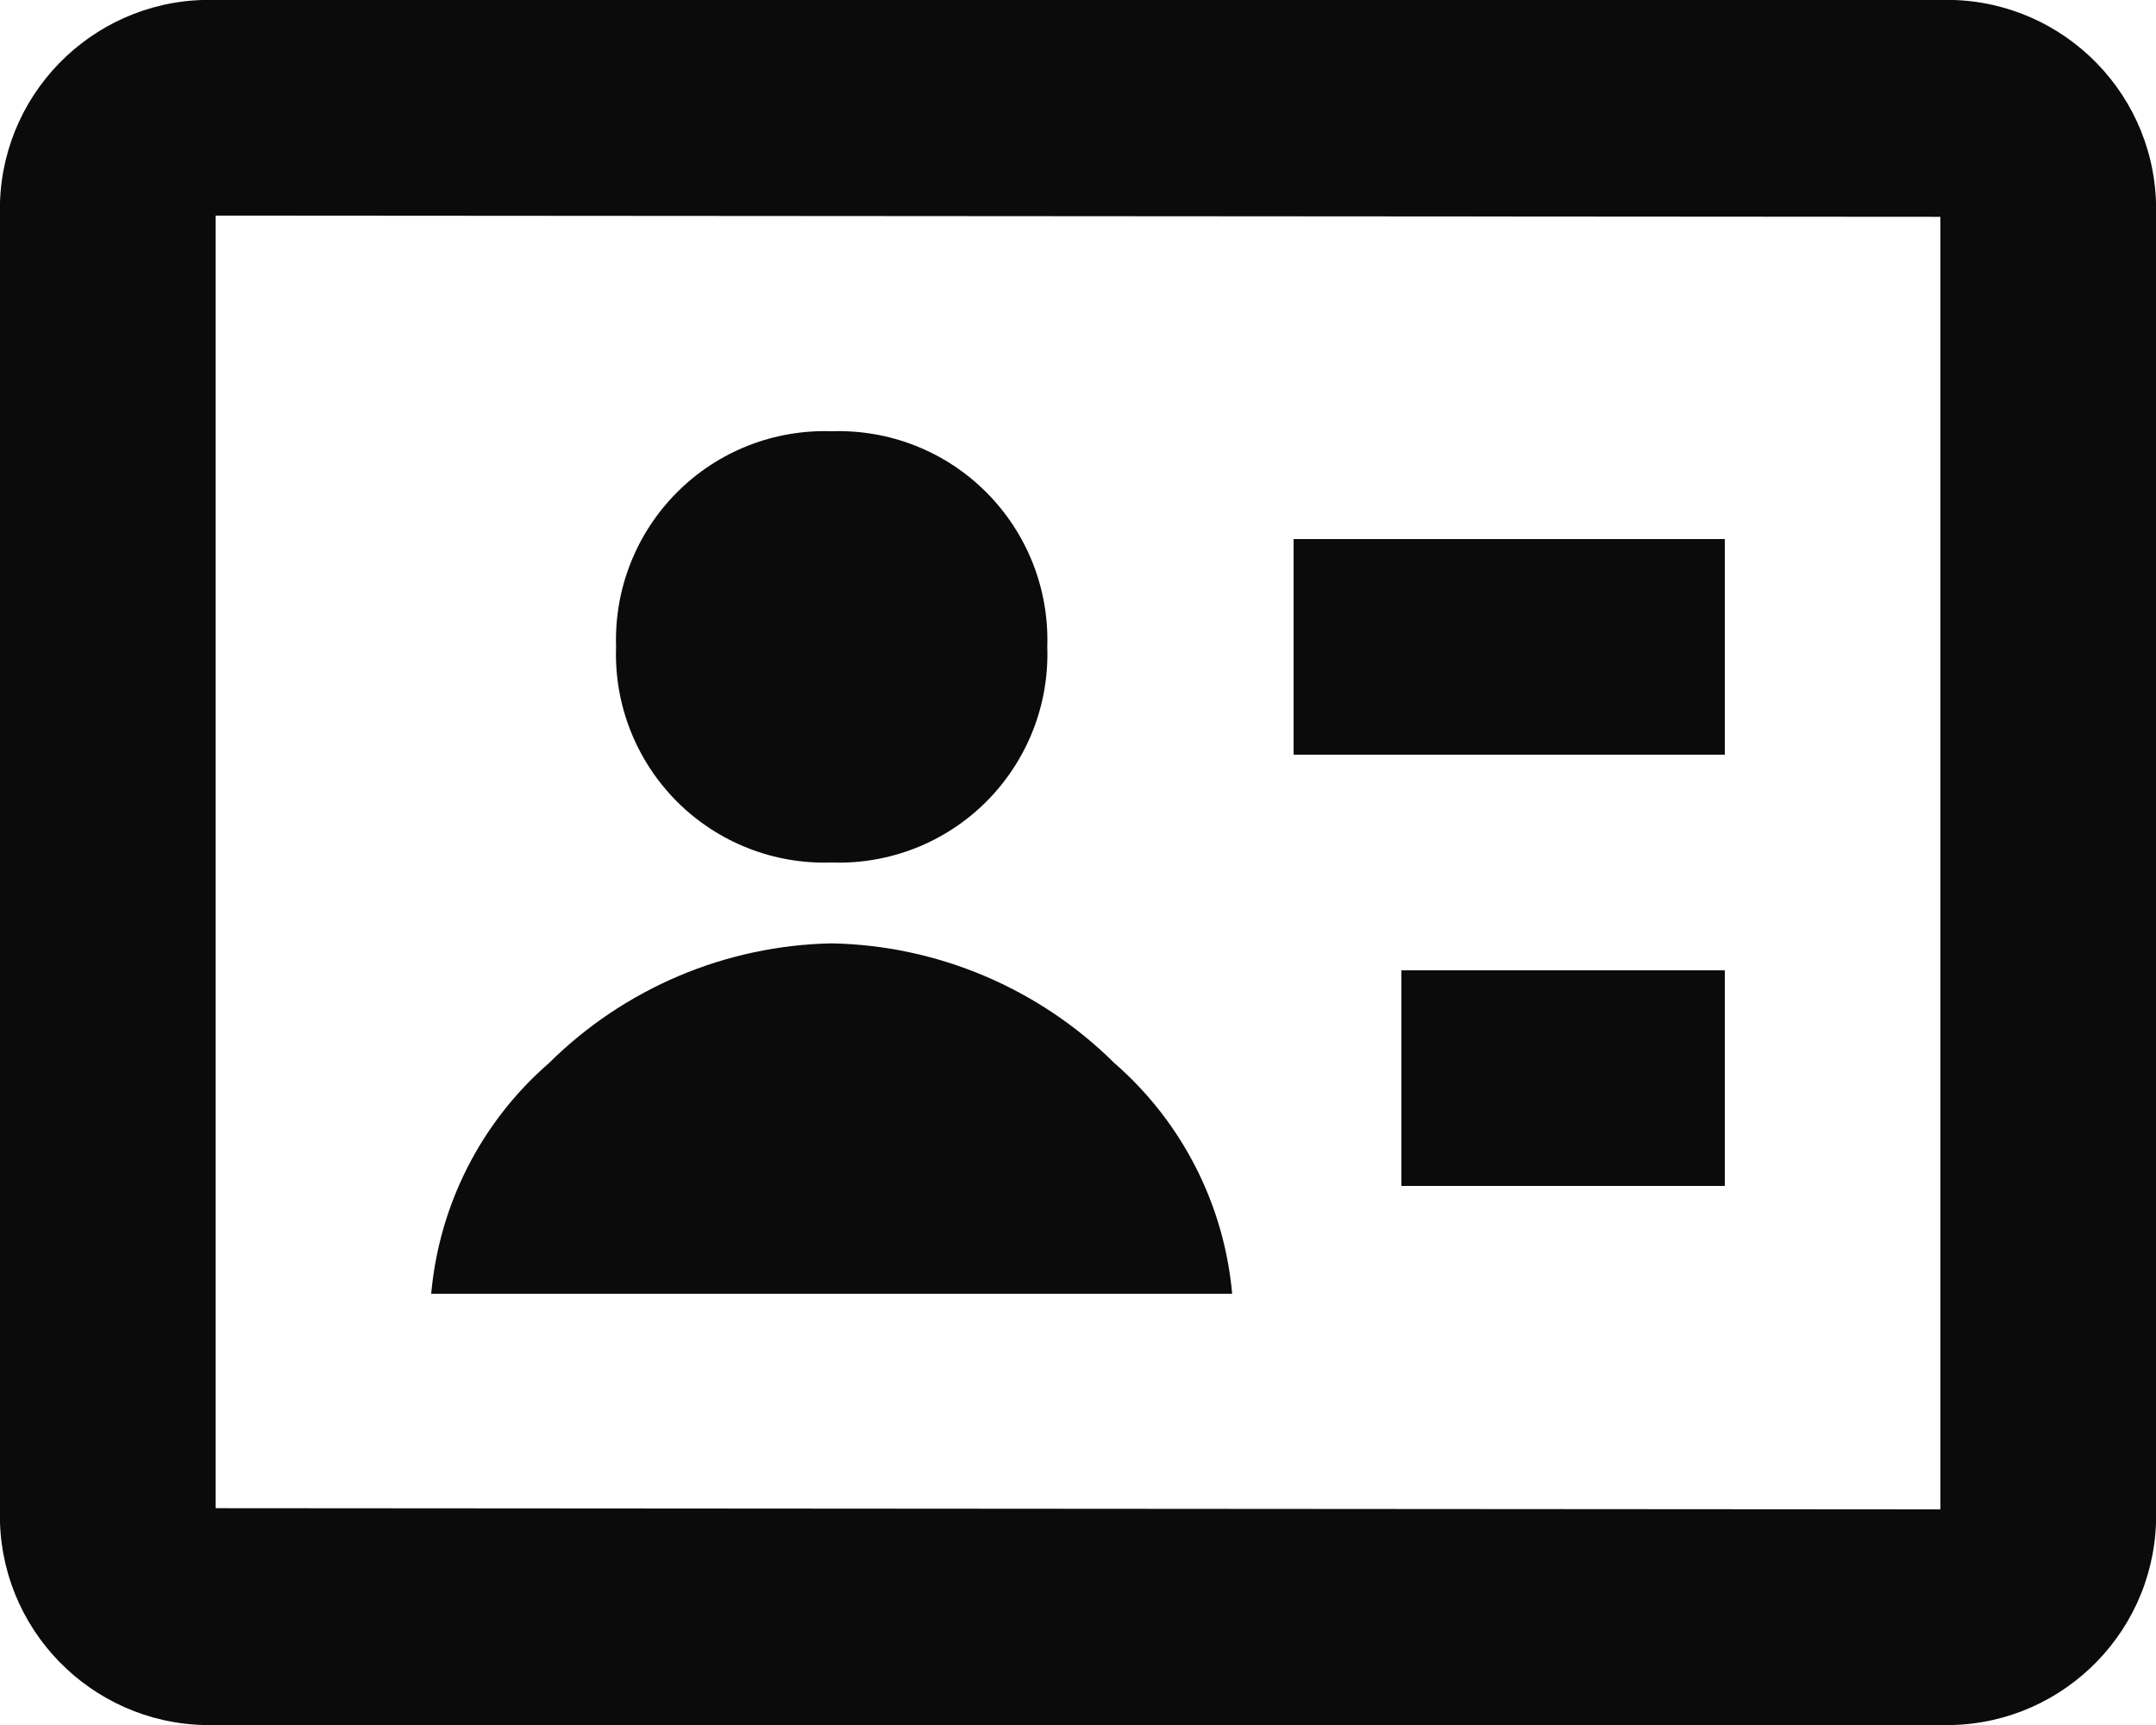
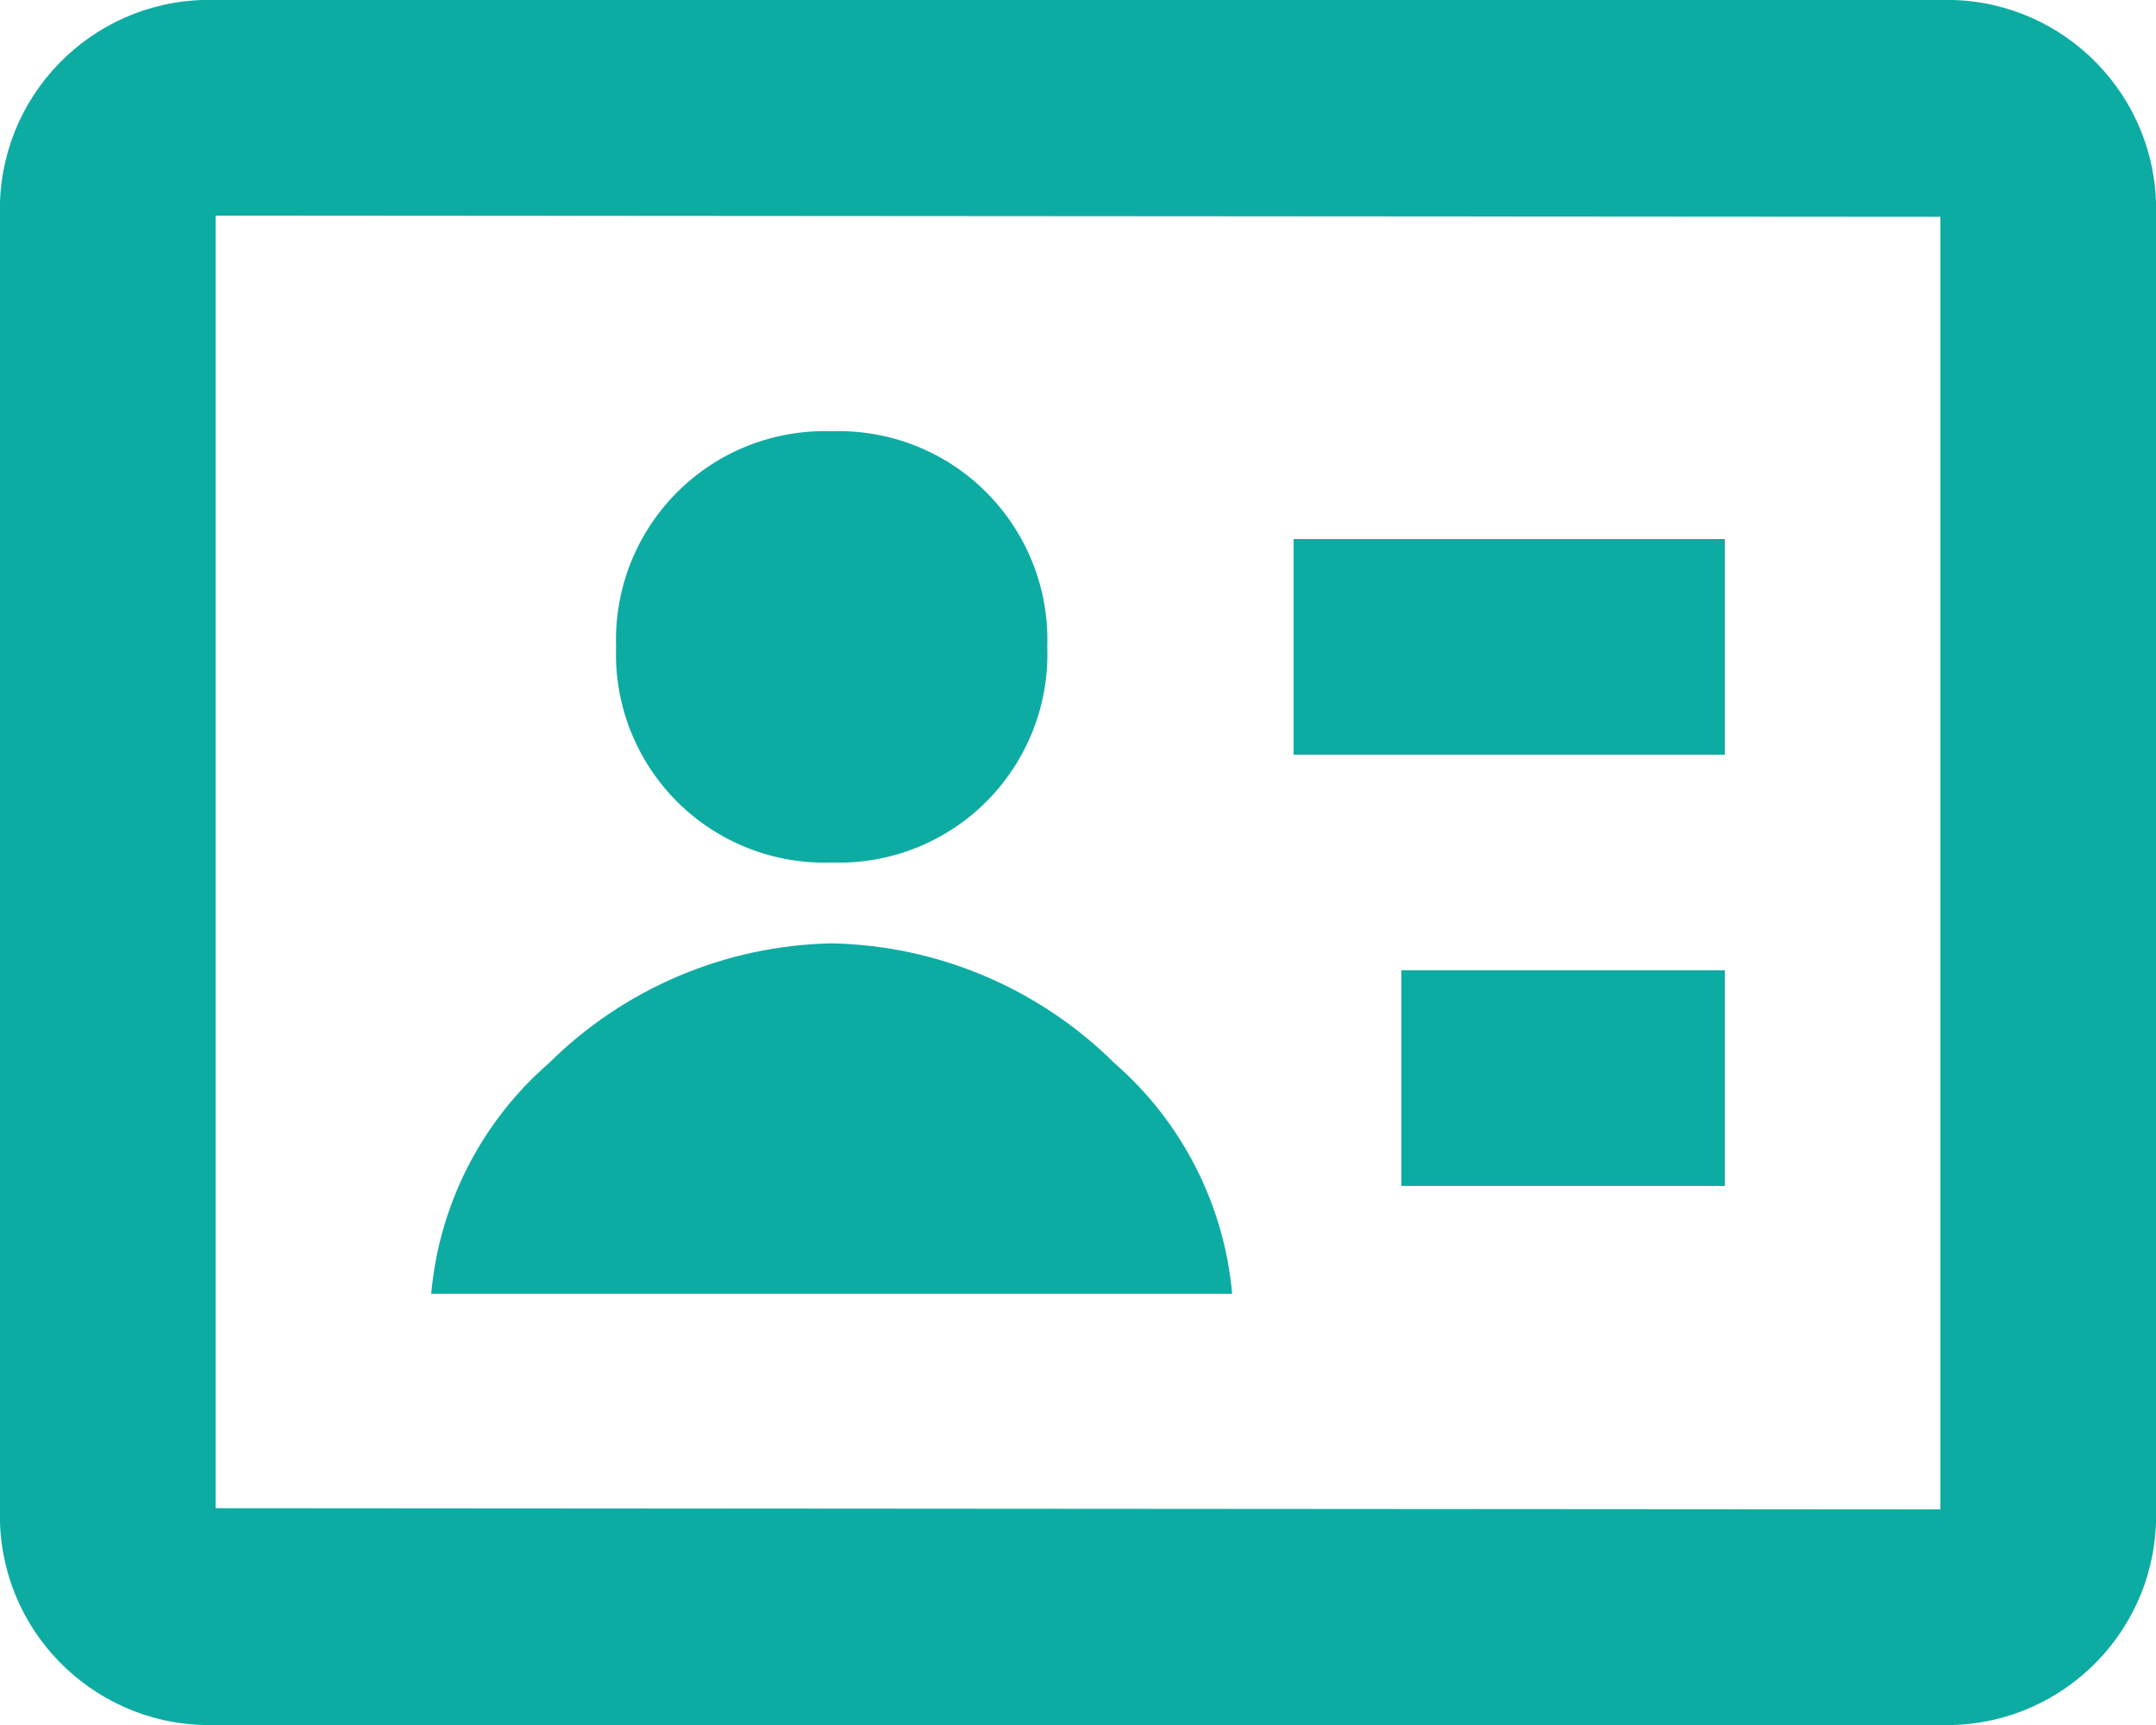
<svg xmlns="http://www.w3.org/2000/svg" width="20" height="16" viewBox="0 0 20 16" fill="none">
-   <path d="M18 16H2C0.931 16.032 0.036 15.193 0 14.124V1.875C0.036 0.806 0.931 -0.033 2 -5.87853e-05H18C19.069 -0.033 19.964 0.806 20 1.875V14.125C19.963 15.194 19.069 16.032 18 16ZM2 2V13.989L18 14V2.011L2 2ZM11.43 12H4C4.074 11.172 4.465 10.405 5.093 9.86C5.792 9.167 6.731 8.769 7.715 8.75C8.699 8.769 9.638 9.167 10.337 9.86C10.964 10.405 11.356 11.172 11.43 12ZM16 11H13V9H16V11ZM7.715 8C7.179 8.019 6.659 7.814 6.28 7.435C5.901 7.055 5.696 6.536 5.715 6C5.697 5.464 5.902 4.945 6.281 4.566C6.66 4.186 7.179 3.982 7.715 4C8.251 3.982 8.77 4.186 9.149 4.566C9.528 4.945 9.733 5.464 9.715 6C9.734 6.536 9.529 7.055 9.15 7.435C8.771 7.814 8.251 8.019 7.715 8ZM16 7H12V5H16V7Z" fill="#0b0b0b" />
+   <path d="M18 16H2C0.931 16.032 0.036 15.193 0 14.124V1.875C0.036 0.806 0.931 -0.033 2 -5.87853e-05H18C19.069 -0.033 19.964 0.806 20 1.875V14.125C19.963 15.194 19.069 16.032 18 16ZM2 2V13.989L18 14V2.011L2 2ZM11.43 12H4C4.074 11.172 4.465 10.405 5.093 9.86C5.792 9.167 6.731 8.769 7.715 8.75C8.699 8.769 9.638 9.167 10.337 9.86C10.964 10.405 11.356 11.172 11.43 12ZM16 11H13V9H16V11ZM7.715 8C7.179 8.019 6.659 7.814 6.28 7.435C5.901 7.055 5.696 6.536 5.715 6C5.697 5.464 5.902 4.945 6.281 4.566C6.66 4.186 7.179 3.982 7.715 4C8.251 3.982 8.77 4.186 9.149 4.566C9.528 4.945 9.733 5.464 9.715 6C9.734 6.536 9.529 7.055 9.15 7.435C8.771 7.814 8.251 8.019 7.715 8ZM16 7H12V5H16V7Z" fill="#0daca3" />
</svg>
